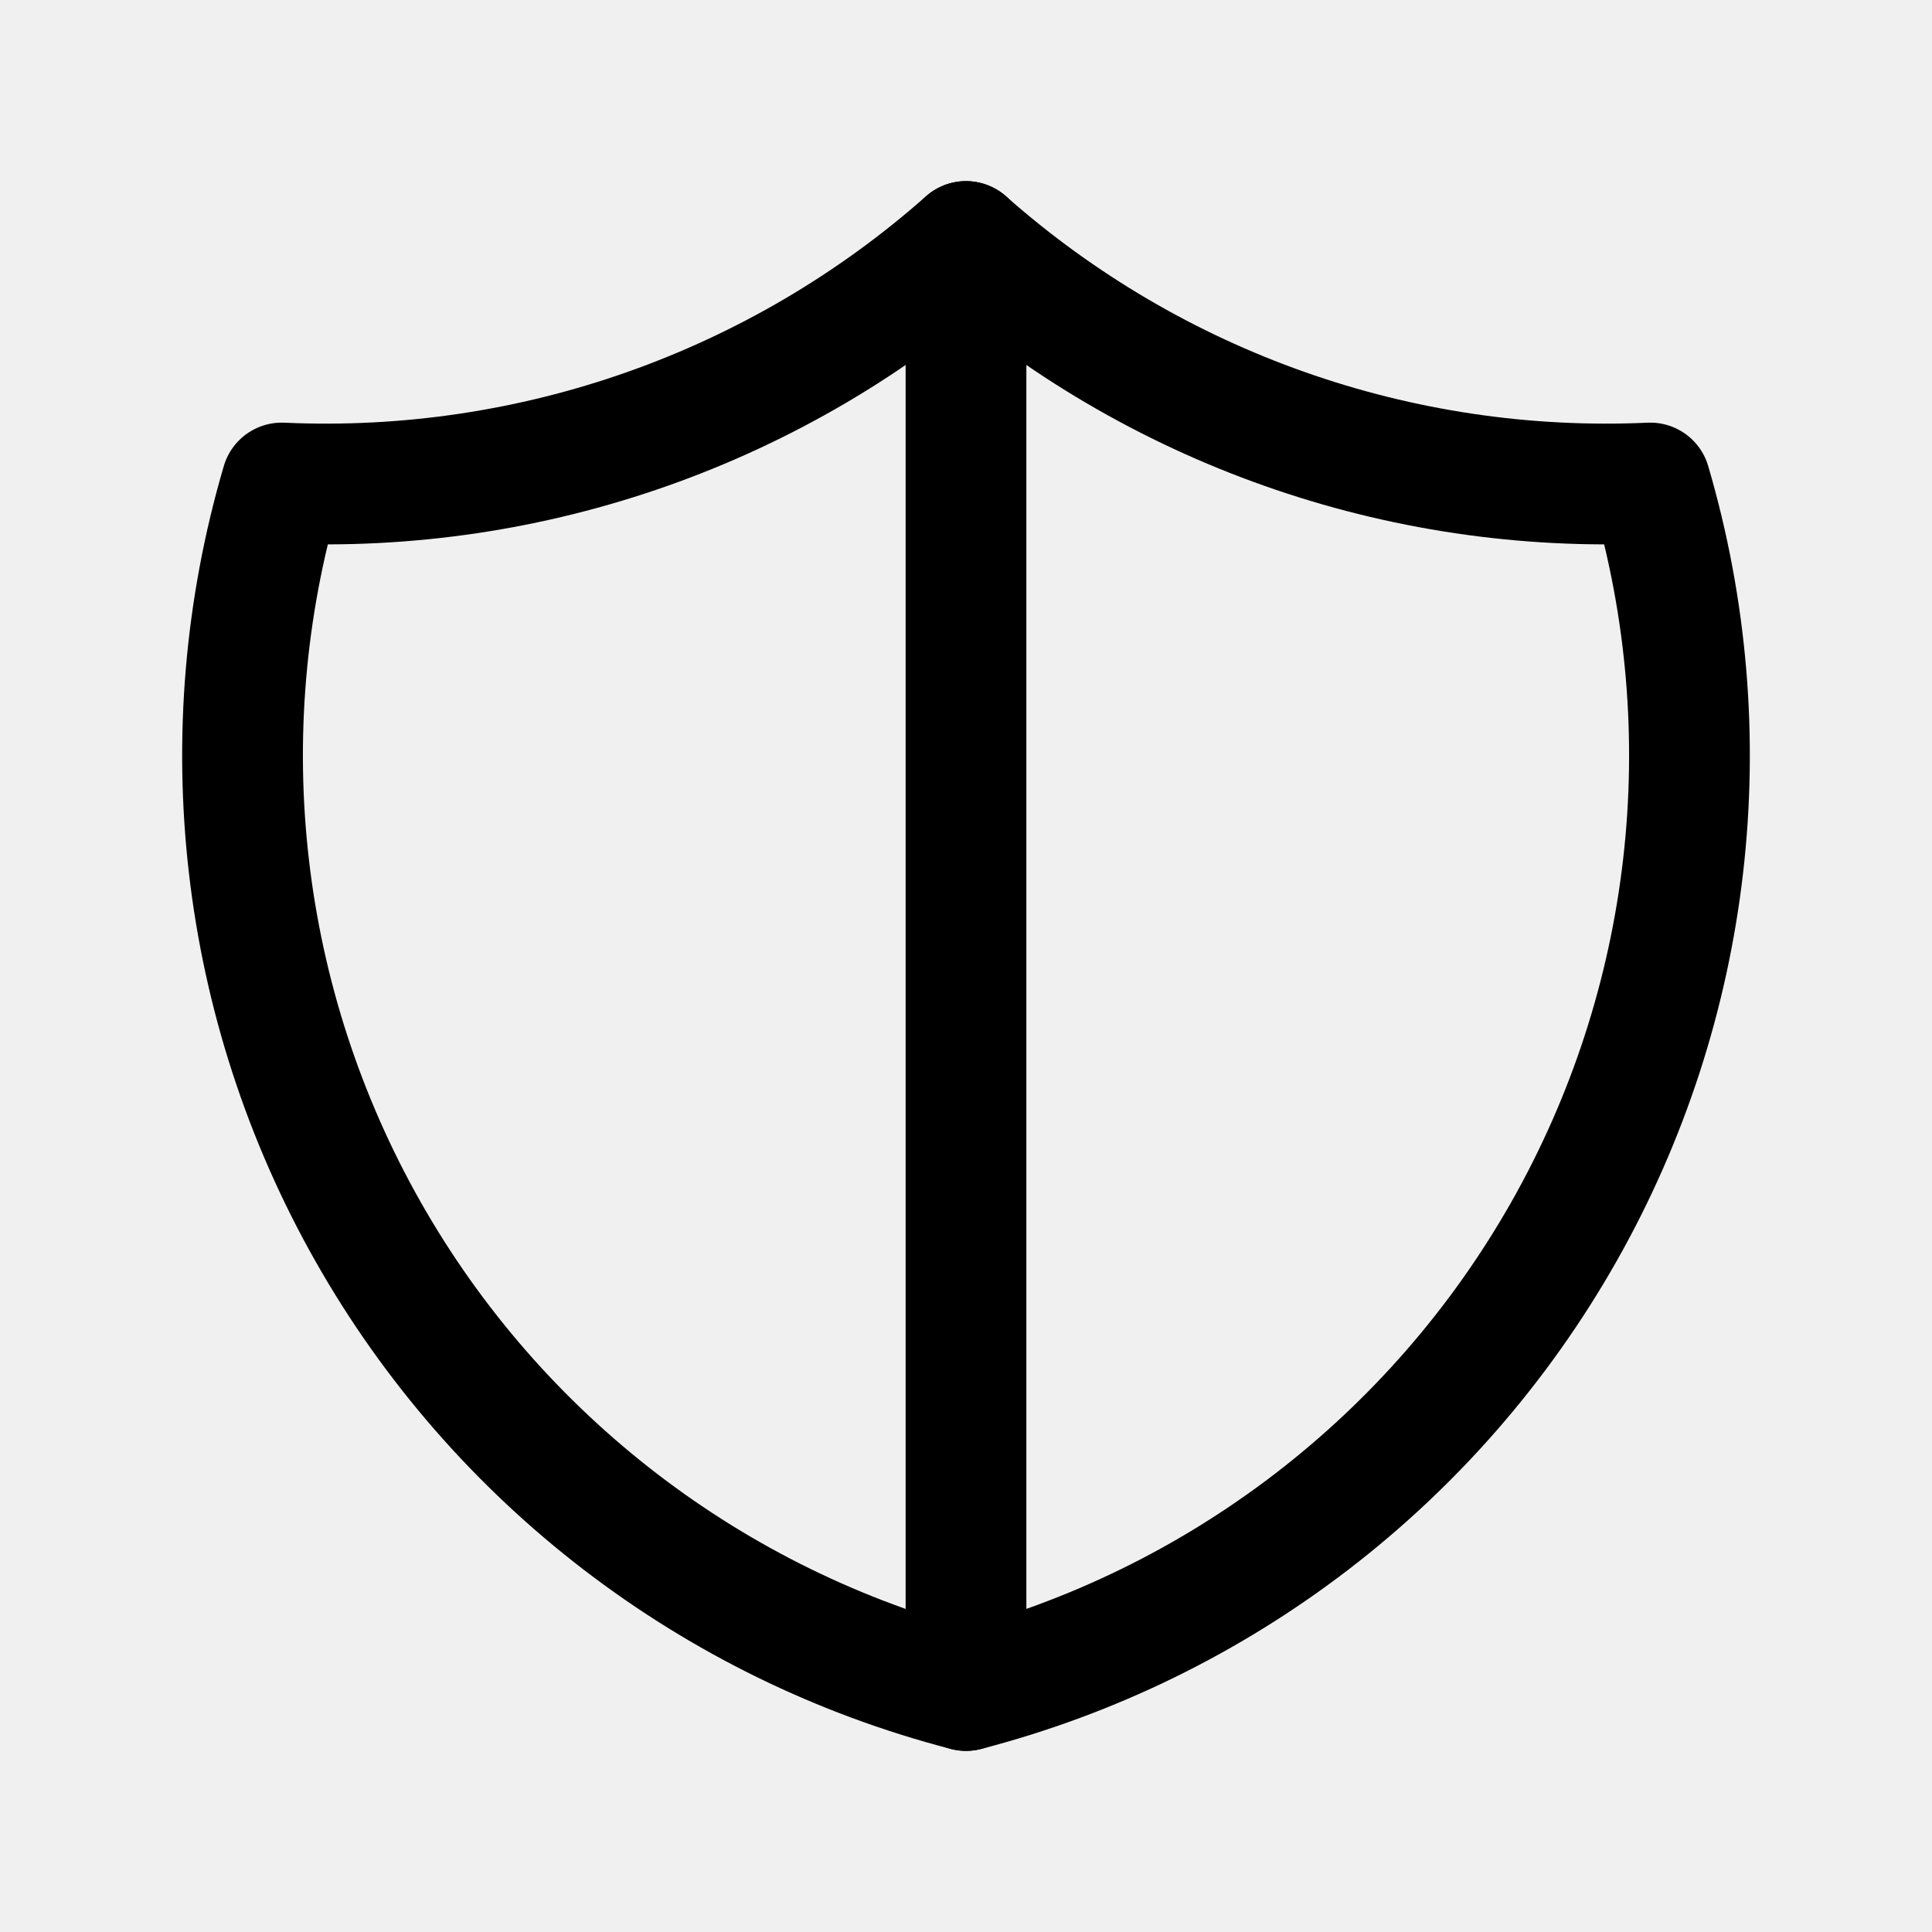
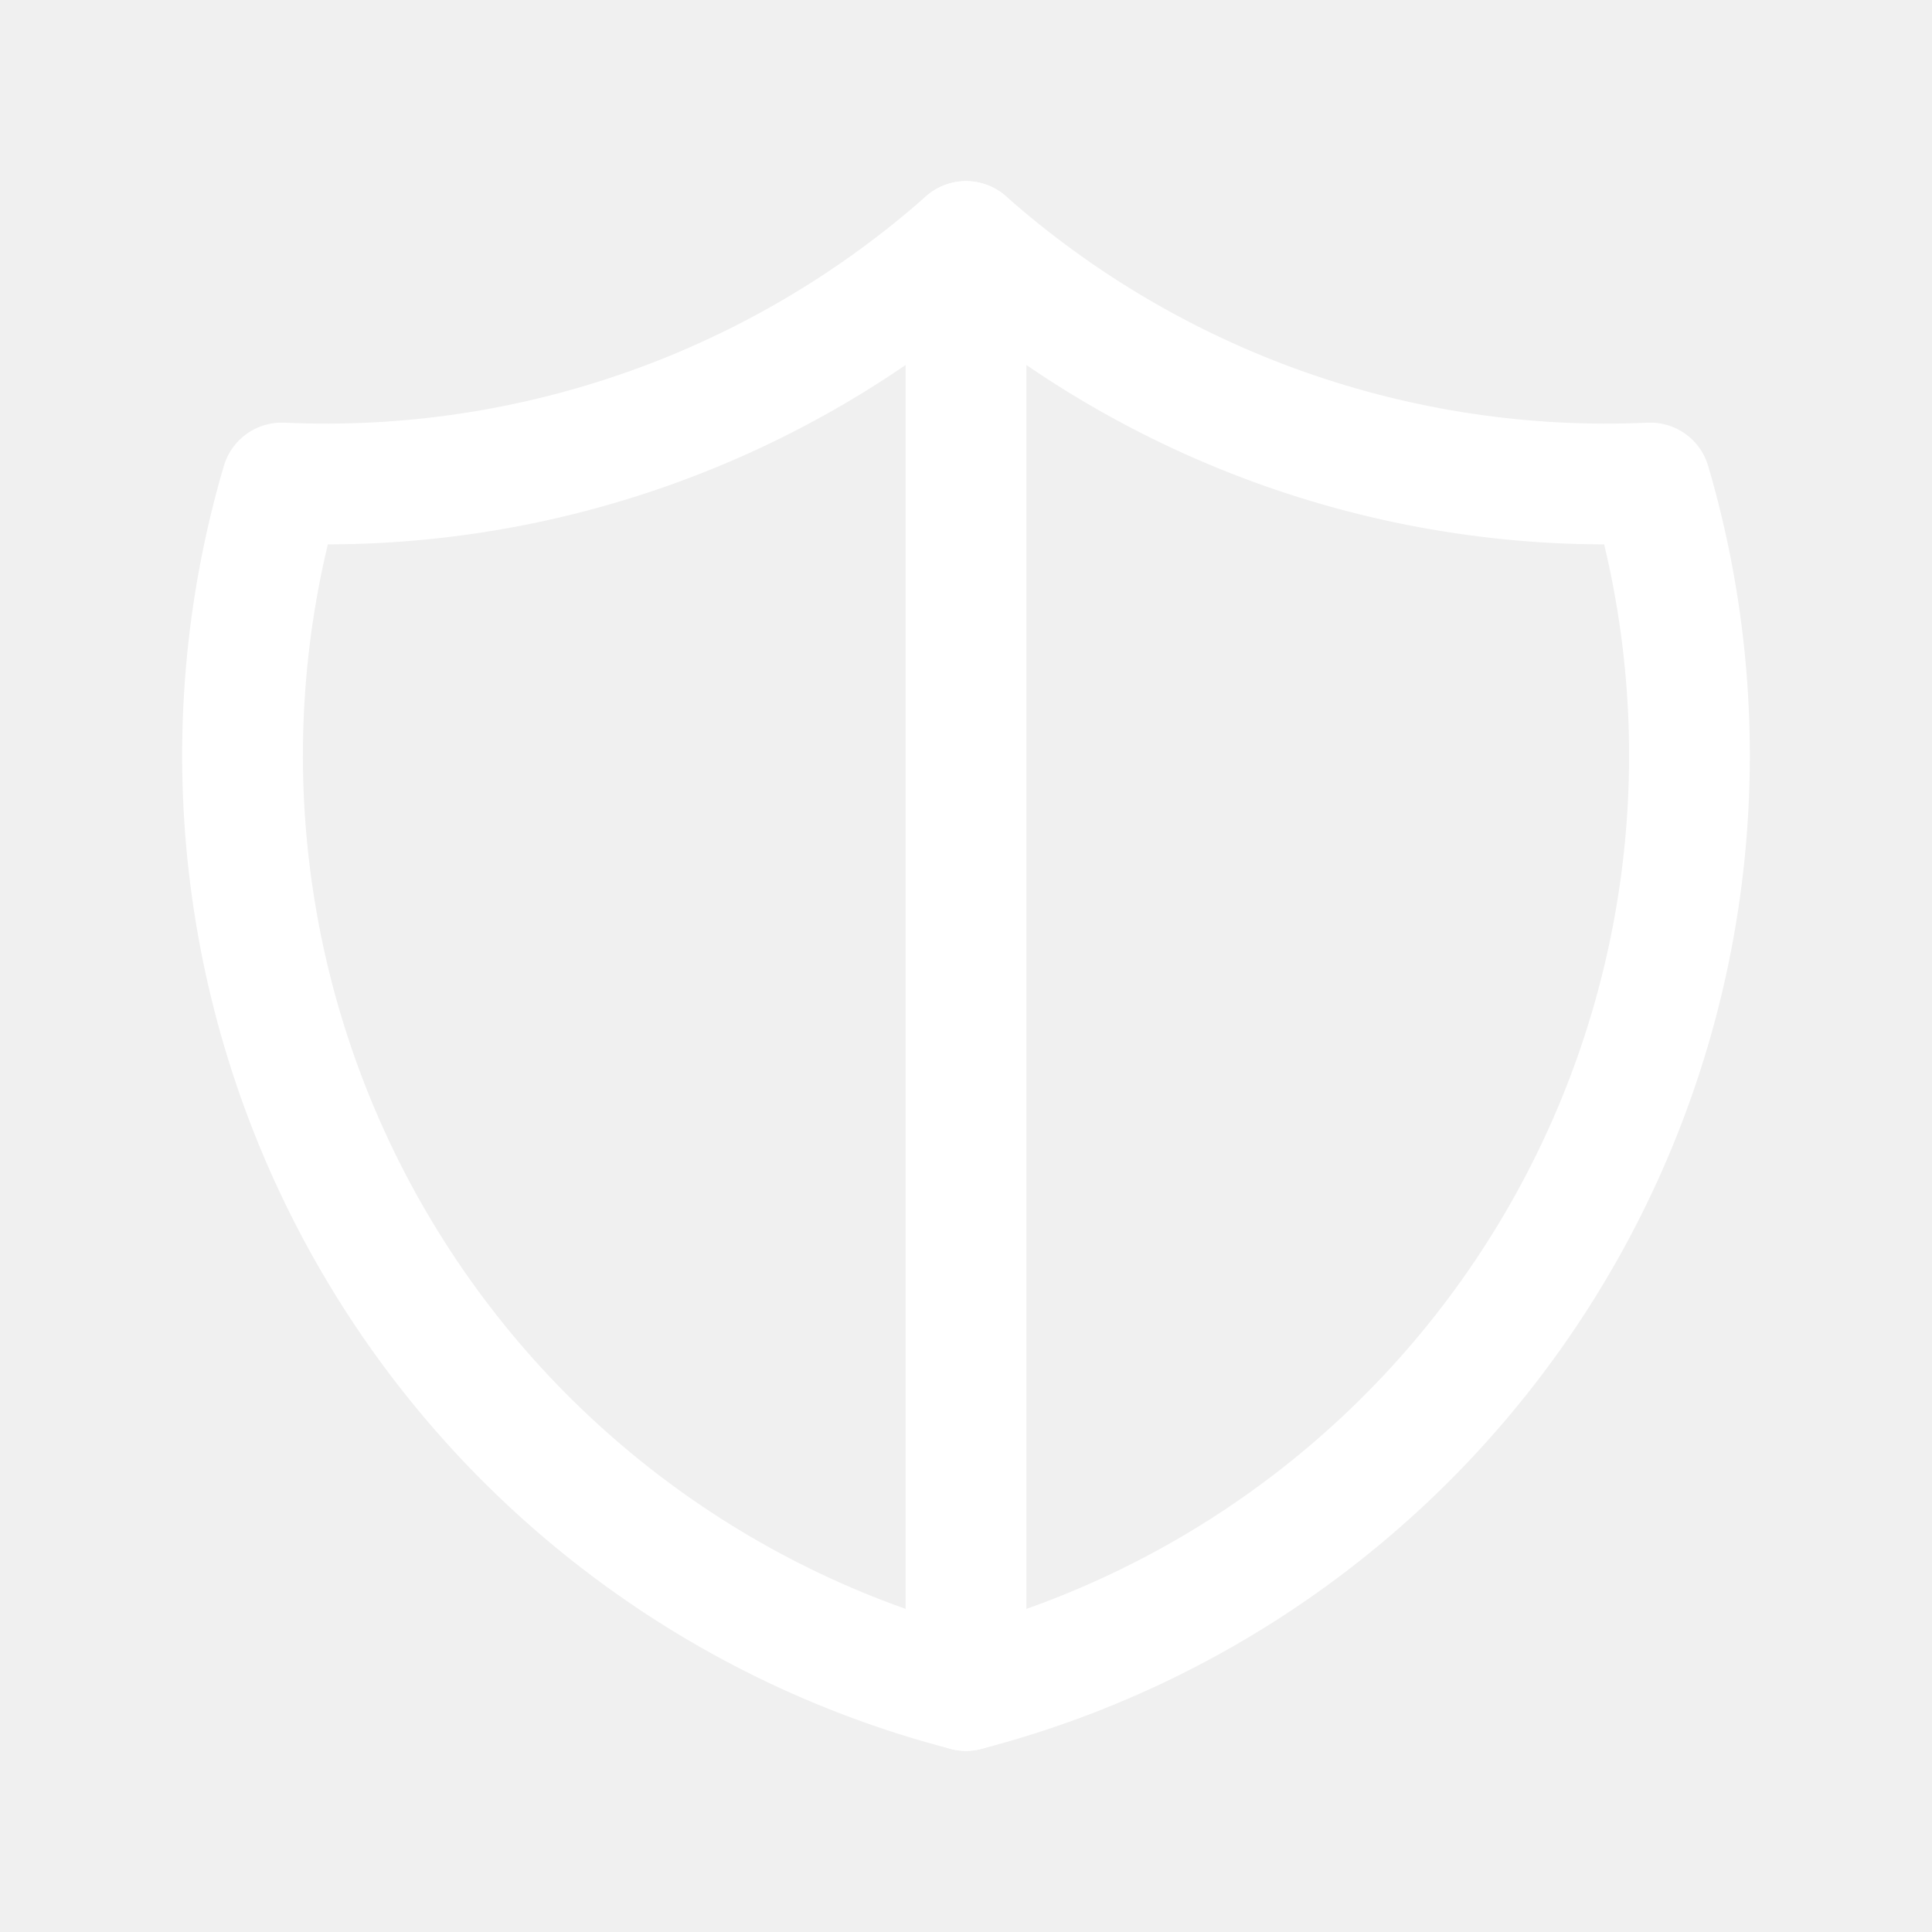
- <svg xmlns="http://www.w3.org/2000/svg" class="icon icon-tabler icon-tabler-shield-half" width="36" height="36" viewBox="0 0 24 24" stroke-width="1.5" stroke="#000000" fill="none" stroke-linecap="round" stroke-linejoin="round">
+ <svg xmlns="http://www.w3.org/2000/svg" class="icon icon-tabler icon-tabler-shield-half" width="100" height="100" viewBox="0 0 24 24" stroke-width="1.5" stroke="#fff" fill="none" stroke-linecap="round" stroke-linejoin="round">
  <path stroke="none" d="M0 0h24v24H0z" fill="none" />
  <path d="M12 3a12 12 0 0 0 8.5 3a12 12 0 0 1 -8.5 15a12 12 0 0 1 -8.5 -15a12 12 0 0 0 8.5 -3" />
  <path d="M12 3v18" />
</svg>
